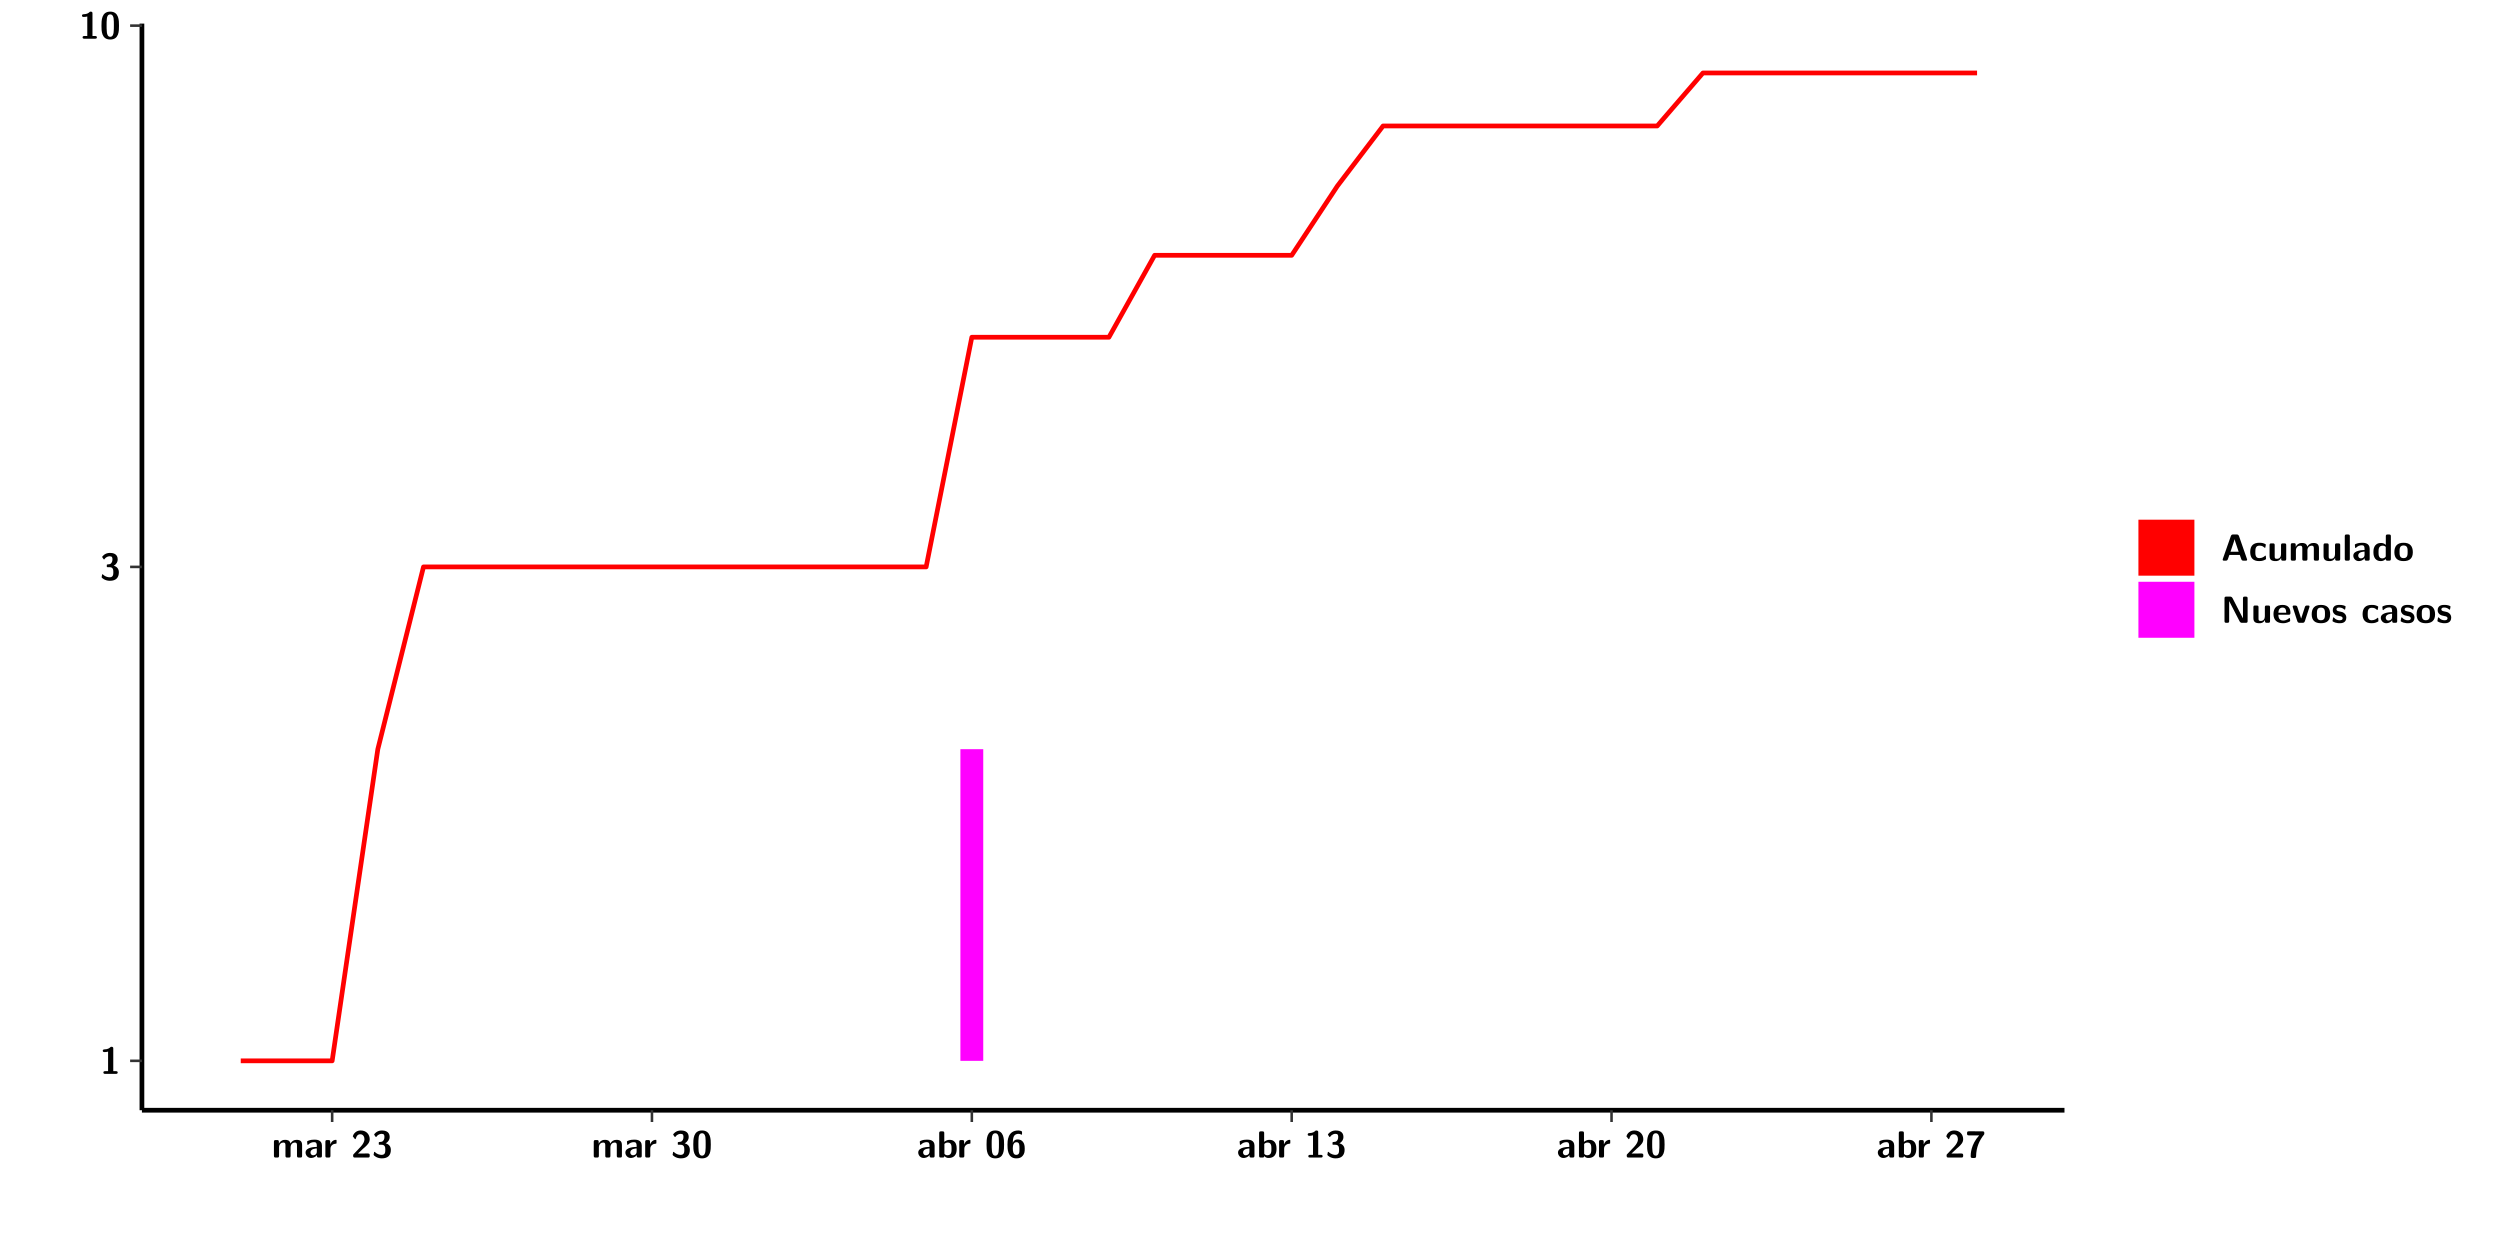
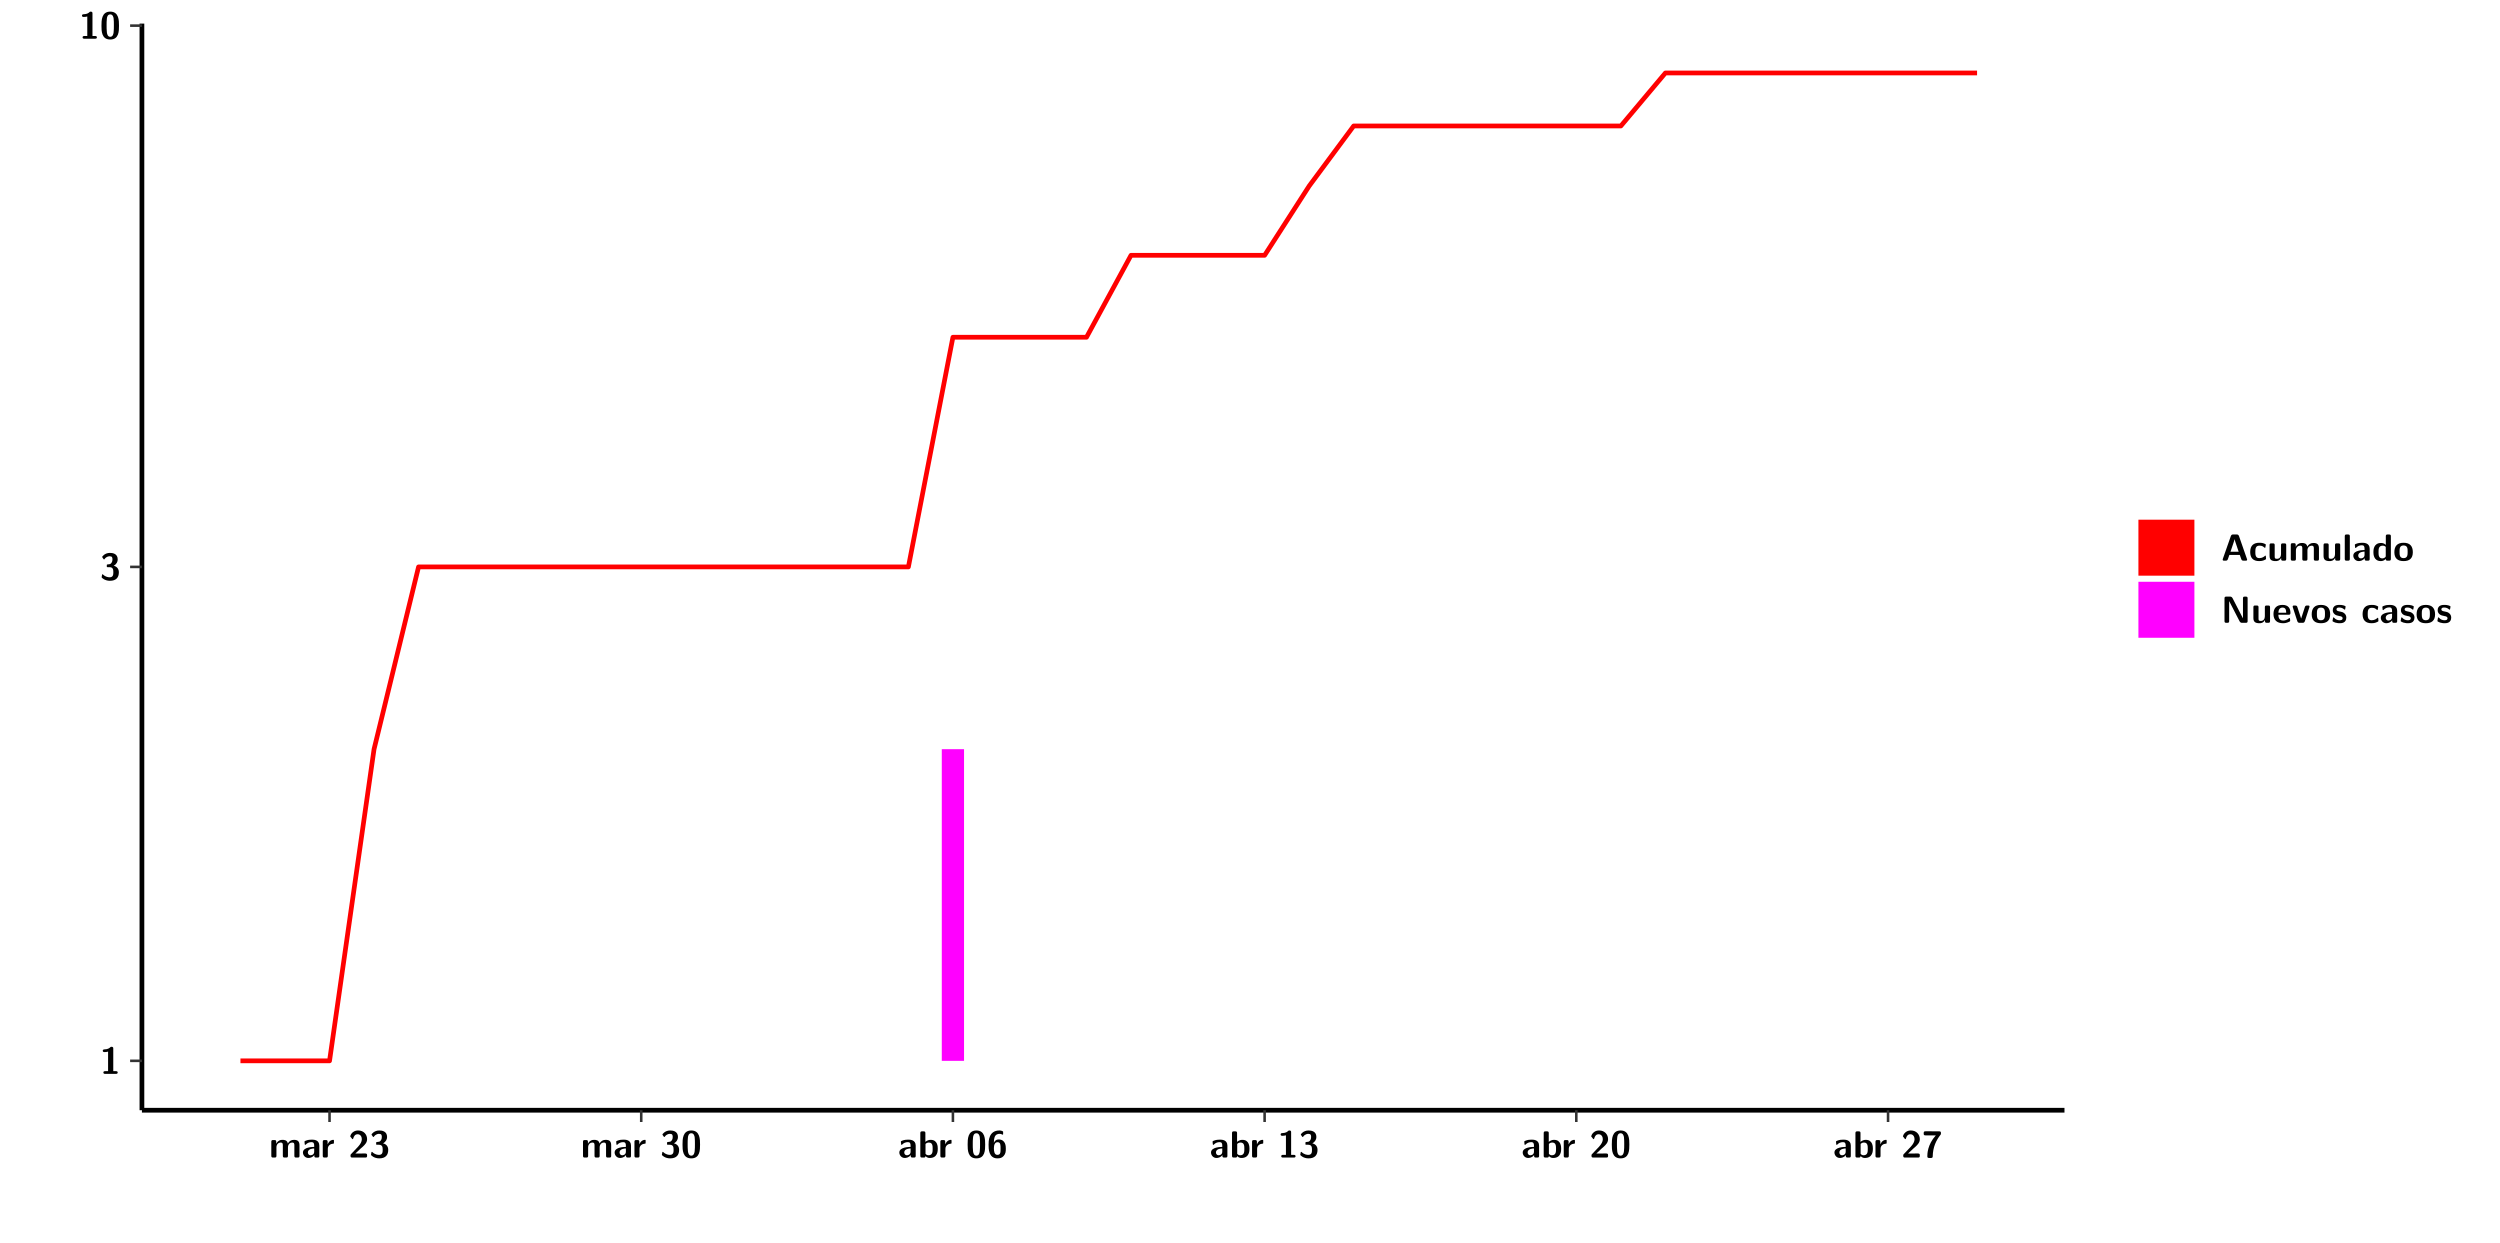
<svg xmlns="http://www.w3.org/2000/svg" xmlns:xlink="http://www.w3.org/1999/xlink" width="579.653pt" height="288pt" viewBox="0 0 579.653 288" version="1.1">
  <defs>
    <g>
      <symbol overflow="visible" id="glyph0-0">
        <path style="stroke:none;" d="" />
      </symbol>
      <symbol overflow="visible" id="glyph0-1">
        <path style="stroke:none;" d="M 3.109 -5.859 C 3.109 -6.016 3.109 -6.281 2.719 -6.281 C 2.547 -6.281 2.516 -6.266 2.406 -6.156 C 2.25 -6.016 1.922 -5.688 1.047 -5.672 C 0.891 -5.672 0.672 -5.609 0.672 -5.359 C 0.672 -5.047 0.969 -5.047 1.094 -5.047 C 1.344 -5.047 1.656 -5.078 1.906 -5.156 L 1.906 -0.625 L 1.234 -0.625 C 1.109 -0.625 0.812 -0.625 0.812 -0.312 C 0.812 0 1.109 0 1.234 0 L 3.719 0 C 3.828 0 4.141 0 4.141 -0.312 C 4.141 -0.625 3.828 -0.625 3.719 -0.625 L 3.109 -0.625 Z M 3.109 -5.859 " />
      </symbol>
      <symbol overflow="visible" id="glyph0-2">
        <path style="stroke:none;" d="M 0.844 -4.859 C 0.906 -4.766 0.953 -4.766 0.969 -4.766 C 1.031 -4.766 1.047 -4.797 1.094 -4.859 C 1.547 -5.5 2.172 -5.5 2.281 -5.5 C 2.844 -5.5 2.922 -5.203 2.922 -4.781 C 2.922 -4.656 2.922 -4.234 2.641 -3.906 C 2.438 -3.656 2.219 -3.641 1.953 -3.625 C 1.859 -3.609 1.688 -3.609 1.672 -3.578 C 1.609 -3.562 1.609 -3.5 1.609 -3.359 L 1.609 -3.203 C 1.609 -2.984 1.609 -2.969 1.844 -2.969 L 2.219 -2.969 C 3.031 -2.969 3.125 -2.469 3.125 -1.797 C 3.125 -1.203 3.062 -0.625 2.266 -0.625 C 1.984 -0.625 1.328 -0.688 0.75 -1.25 C 0.672 -1.328 0.656 -1.328 0.625 -1.328 C 0.531 -1.328 0.516 -1.25 0.516 -1.234 C 0.516 -1.234 0.406 -0.672 0.406 -0.625 C 0.406 -0.516 1.156 0.188 2.312 0.188 C 3.812 0.188 4.406 -0.609 4.406 -1.781 C 4.406 -2.562 3.984 -3.109 3.203 -3.297 C 3.906 -3.688 4.141 -4.266 4.141 -4.766 C 4.141 -6.156 2.891 -6.281 2.328 -6.281 C 1.125 -6.281 0.531 -5.422 0.531 -5.344 C 0.531 -5.297 0.594 -5.219 0.594 -5.219 Z M 0.844 -4.859 " />
      </symbol>
      <symbol overflow="visible" id="glyph0-3">
        <path style="stroke:none;" d="M 4.438 -3 C 4.438 -4.203 4.438 -6.281 2.406 -6.281 C 0.375 -6.281 0.375 -4.219 0.375 -3 C 0.375 -1.812 0.375 0.188 2.406 0.188 C 4.438 0.188 4.438 -1.781 4.438 -3 Z M 2.406 -0.438 C 1.75 -0.438 1.656 -1.25 1.625 -1.484 C 1.562 -1.953 1.562 -2.766 1.562 -3.125 C 1.562 -3.641 1.562 -4.203 1.625 -4.641 C 1.641 -4.875 1.734 -5.641 2.406 -5.641 C 3.047 -5.641 3.156 -4.906 3.188 -4.734 C 3.25 -4.281 3.25 -3.594 3.25 -3.125 C 3.25 -2.625 3.25 -1.953 3.188 -1.469 C 3.156 -1.234 3.062 -0.438 2.406 -0.438 Z M 2.406 -0.438 " />
      </symbol>
      <symbol overflow="visible" id="glyph0-4">
        <path style="stroke:none;" d="M 7.062 -2.844 C 7.062 -3.75 6.672 -4.109 5.781 -4.109 C 5.156 -4.109 4.688 -3.828 4.359 -3.25 C 4.219 -4.078 3.484 -4.109 3.109 -4.109 C 2.938 -4.109 2.578 -4.109 2.188 -3.828 C 1.906 -3.625 1.734 -3.344 1.672 -3.203 L 1.672 -3.641 C 1.672 -3.922 1.609 -4.062 1.25 -4.062 L 0.953 -4.062 C 0.625 -4.062 0.531 -3.969 0.531 -3.641 L 0.531 -0.422 C 0.531 -0.109 0.625 0 0.953 0 L 1.297 0 C 1.625 0 1.719 -0.109 1.719 -0.422 L 1.719 -2.359 C 1.719 -3.141 2.25 -3.484 2.688 -3.484 C 3.109 -3.484 3.203 -3.297 3.203 -2.828 L 3.203 -0.422 C 3.203 -0.109 3.297 0 3.625 0 L 3.969 0 C 4.297 0 4.391 -0.109 4.391 -0.422 L 4.391 -2.359 C 4.391 -3.141 4.922 -3.484 5.359 -3.484 C 5.781 -3.484 5.875 -3.297 5.875 -2.828 L 5.875 -0.422 C 5.875 -0.109 5.969 0 6.297 0 L 6.641 0 C 6.984 0 7.062 -0.109 7.062 -0.422 Z M 7.062 -2.844 " />
      </symbol>
      <symbol overflow="visible" id="glyph0-5">
        <path style="stroke:none;" d="M 4.062 -2.766 C 4.062 -4.156 2.734 -4.156 2.297 -4.156 C 1.891 -4.156 1.453 -4.125 0.859 -3.891 C 0.672 -3.797 0.625 -3.781 0.625 -3.688 C 0.625 -3.625 0.688 -3.109 0.688 -3.047 C 0.703 -2.984 0.75 -2.938 0.812 -2.938 C 0.844 -2.938 0.875 -2.969 0.906 -3 C 1.281 -3.391 1.719 -3.578 2.266 -3.578 C 2.734 -3.578 2.875 -3.297 2.875 -2.781 L 2.875 -2.469 C 2.562 -2.469 0.266 -2.453 0.266 -1.172 C 0.266 -0.547 0.766 0.094 1.531 0.094 C 1.828 0.094 2.484 0.016 2.906 -0.594 L 2.906 -0.422 C 2.906 -0.141 2.969 0 3.328 0 L 3.641 0 C 3.984 0 4.062 -0.109 4.062 -0.422 Z M 2.875 -1.344 C 2.875 -0.531 2.047 -0.531 2.016 -0.531 C 1.641 -0.531 1.406 -0.844 1.406 -1.188 C 1.406 -2.047 2.625 -2.109 2.875 -2.109 Z M 2.875 -1.344 " />
      </symbol>
      <symbol overflow="visible" id="glyph0-6">
        <path style="stroke:none;" d="M 1.703 -2.016 C 1.703 -2.844 2.391 -3.188 2.938 -3.219 C 3.109 -3.234 3.125 -3.234 3.125 -3.469 L 3.125 -3.875 C 3.125 -4.047 3.125 -4.109 2.969 -4.109 C 2.719 -4.109 2.078 -4.031 1.672 -3.078 L 1.656 -3.078 L 1.656 -3.641 C 1.656 -3.922 1.594 -4.062 1.234 -4.062 L 0.953 -4.062 C 0.641 -4.062 0.531 -3.969 0.531 -3.641 L 0.531 -0.422 C 0.531 -0.109 0.625 0 0.953 0 L 1.281 0 C 1.609 0 1.703 -0.109 1.703 -0.422 Z M 1.703 -2.016 " />
      </symbol>
      <symbol overflow="visible" id="glyph0-7">
        <path style="stroke:none;" d="M 0.562 -0.75 C 0.484 -0.656 0.484 -0.641 0.484 -0.484 L 0.484 -0.422 C 0.484 -0.109 0.578 0 0.906 0 L 3.906 0 C 4.25 0 4.328 -0.109 4.328 -0.422 L 4.328 -0.531 C 4.328 -0.672 4.328 -0.828 4.141 -0.906 C 4.078 -0.953 3.797 -0.953 3.625 -0.953 C 3.438 -0.953 3.219 -0.938 3.031 -0.938 L 1.609 -0.938 L 2.766 -2.031 C 2.906 -2.141 3.234 -2.422 3.359 -2.547 C 3.844 -3.016 4.328 -3.484 4.328 -4.266 C 4.328 -5.328 3.562 -6.281 2.266 -6.281 C 1.969 -6.281 1.469 -6.234 1.047 -5.891 C 0.969 -5.828 0.562 -5.516 0.406 -4.922 L 0.844 -4.359 C 0.891 -4.297 0.922 -4.266 0.984 -4.266 C 1.062 -4.266 1.078 -4.328 1.109 -4.422 C 1.281 -5.031 1.578 -5.406 2.141 -5.406 C 2.828 -5.406 3.109 -4.781 3.109 -4.25 C 3.109 -3.688 2.766 -3.094 2.25 -2.531 Z M 0.562 -0.75 " />
      </symbol>
      <symbol overflow="visible" id="glyph0-8">
        <path style="stroke:none;" d="M 1.703 -5.656 C 1.703 -5.938 1.641 -6.078 1.281 -6.078 L 0.953 -6.078 C 0.641 -6.078 0.531 -5.984 0.531 -5.656 L 0.531 -0.422 C 0.531 -0.109 0.625 0 0.953 0 L 1.312 0 C 1.453 0 1.719 0 1.734 -0.344 C 2.125 0.094 2.578 0.094 2.719 0.094 C 4.578 0.094 4.578 -1.594 4.578 -2.031 C 4.578 -2.453 4.578 -4.109 2.938 -4.109 C 2.219 -4.109 1.781 -3.703 1.703 -3.625 Z M 1.734 -3.172 C 1.844 -3.281 2.109 -3.484 2.5 -3.484 C 3.391 -3.484 3.391 -2.672 3.391 -2.016 C 3.391 -1.375 3.391 -0.531 2.406 -0.531 C 2.047 -0.531 1.828 -0.75 1.734 -0.875 Z M 1.734 -3.172 " />
      </symbol>
      <symbol overflow="visible" id="glyph0-9">
        <path style="stroke:none;" d="M 3.781 -5.859 C 3.781 -6.062 3.781 -6.078 3.484 -6.188 C 3.25 -6.281 3.016 -6.281 2.922 -6.281 C 0.406 -6.281 0.406 -3.75 0.406 -2.984 C 0.406 -2.078 0.406 0.188 2.453 0.188 C 3.125 0.188 3.547 0.031 3.906 -0.375 C 4.359 -0.891 4.406 -1.391 4.406 -2.062 C 4.406 -2.562 4.406 -4.203 2.703 -4.203 C 2.219 -4.203 1.859 -3.922 1.625 -3.422 C 1.672 -4.203 1.688 -4.406 1.812 -4.75 C 2.062 -5.422 2.641 -5.5 2.953 -5.5 C 3.109 -5.5 3.344 -5.469 3.547 -5.359 C 3.609 -5.312 3.641 -5.297 3.688 -5.297 C 3.781 -5.297 3.781 -5.406 3.781 -5.531 Z M 2.438 -0.625 C 1.75 -0.625 1.641 -1.422 1.641 -2.172 C 1.641 -2.906 1.859 -3.562 2.484 -3.562 C 3.188 -3.562 3.188 -2.938 3.188 -2.078 C 3.188 -1.219 3.188 -0.625 2.438 -0.625 Z M 2.438 -0.625 " />
      </symbol>
      <symbol overflow="visible" id="glyph0-10">
        <path style="stroke:none;" d="M 3.219 -5.141 C 1.25 -2.984 1.25 -0.766 1.25 -0.328 C 1.25 -0.047 1.312 0.094 1.672 0.094 L 2.078 0.094 C 2.219 0.094 2.5 0.094 2.5 -0.25 C 2.531 -2.422 3.281 -4 4.344 -5.328 C 4.406 -5.422 4.406 -5.484 4.406 -5.641 C 4.406 -5.844 4.406 -6.078 4.047 -6.078 C 3.75 -6.094 1.984 -6.094 1.547 -6.094 L 1 -6.094 C 0.578 -6.094 0.406 -6.094 0.406 -5.672 L 0.406 -5.562 C 0.406 -5.422 0.406 -5.25 0.594 -5.172 C 0.656 -5.141 0.938 -5.141 1.125 -5.141 C 1.328 -5.141 1.531 -5.141 1.734 -5.141 Z M 3.219 -5.141 " />
      </symbol>
      <symbol overflow="visible" id="glyph0-11">
        <path style="stroke:none;" d="M 4.156 -5.703 C 4.031 -6.078 3.766 -6.078 3.594 -6.078 L 2.828 -6.078 C 2.641 -6.078 2.391 -6.078 2.266 -5.703 L 0.406 -0.406 C 0.375 -0.297 0.375 -0.281 0.375 -0.234 C 0.375 0 0.594 0 0.703 0 L 1.031 0 C 1.188 0 1.453 0 1.578 -0.344 L 1.922 -1.328 L 4.344 -1.328 L 4.641 -0.484 C 4.75 -0.172 4.812 0 5.234 0 L 5.703 0 C 5.828 0 6.047 0 6.047 -0.234 C 6.047 -0.281 6.047 -0.297 6 -0.406 Z M 2.812 -3.938 C 2.938 -4.328 3.062 -4.656 3.125 -4.969 L 3.141 -4.969 C 3.188 -4.766 3.188 -4.75 3.25 -4.547 L 4.078 -2.078 L 2.188 -2.078 Z M 2.812 -3.938 " />
      </symbol>
      <symbol overflow="visible" id="glyph0-12">
        <path style="stroke:none;" d="M 4 -0.438 C 4 -0.531 3.969 -0.938 3.953 -1.047 C 3.953 -1.078 3.938 -1.172 3.844 -1.172 C 3.812 -1.172 3.797 -1.172 3.703 -1.078 C 3.562 -0.953 3.141 -0.594 2.422 -0.594 C 1.516 -0.594 1.516 -1.469 1.516 -2.031 C 1.516 -2.75 1.562 -3.484 2.453 -3.484 C 3.031 -3.484 3.266 -3.344 3.578 -3.078 C 3.688 -2.984 3.703 -2.984 3.734 -2.984 C 3.828 -2.984 3.844 -3.062 3.844 -3.094 C 3.859 -3.172 3.953 -3.656 3.953 -3.703 C 3.953 -3.781 3.891 -3.812 3.75 -3.891 C 3.328 -4.078 3.062 -4.156 2.453 -4.156 C 1.141 -4.156 0.328 -3.547 0.328 -2.016 C 0.328 -0.562 1.078 0.094 2.406 0.094 C 2.641 0.094 3.172 0.094 3.75 -0.203 C 4 -0.344 4 -0.344 4 -0.438 Z M 4 -0.438 " />
      </symbol>
      <symbol overflow="visible" id="glyph0-13">
        <path style="stroke:none;" d="M 4.391 -3.594 C 4.391 -3.875 4.328 -4.016 3.969 -4.016 L 3.609 -4.016 C 3.281 -4.016 3.188 -3.906 3.188 -3.594 L 3.188 -1.516 C 3.188 -0.938 2.891 -0.438 2.266 -0.438 C 1.766 -0.438 1.719 -0.562 1.719 -1.031 L 1.719 -3.594 C 1.719 -3.875 1.656 -4.016 1.297 -4.016 L 0.953 -4.016 C 0.625 -4.016 0.531 -3.922 0.531 -3.594 L 0.531 -1.109 C 0.531 -0.172 1.031 0.094 1.953 0.094 C 2.188 0.094 2.812 0.094 3.219 -0.656 L 3.219 -0.422 C 3.219 -0.141 3.281 0 3.641 0 L 3.969 0 C 4.297 0 4.391 -0.109 4.391 -0.422 Z M 4.391 -3.594 " />
      </symbol>
      <symbol overflow="visible" id="glyph0-14">
        <path style="stroke:none;" d="M 1.703 -5.656 C 1.703 -5.938 1.641 -6.078 1.281 -6.078 L 0.953 -6.078 C 0.641 -6.078 0.531 -5.984 0.531 -5.656 L 0.531 -0.422 C 0.531 -0.109 0.625 0 0.953 0 L 1.281 0 C 1.609 0 1.703 -0.109 1.703 -0.422 Z M 1.703 -5.656 " />
      </symbol>
      <symbol overflow="visible" id="glyph0-15">
        <path style="stroke:none;" d="M 4.375 -5.656 C 4.375 -5.938 4.312 -6.078 3.953 -6.078 L 3.625 -6.078 C 3.297 -6.078 3.203 -5.969 3.203 -5.656 L 3.203 -3.672 C 2.812 -4.047 2.375 -4.109 2.109 -4.109 C 0.328 -4.109 0.328 -2.422 0.328 -2 C 0.328 -1.594 0.328 0.094 2.062 0.094 C 2.422 0.094 2.812 -0.016 3.188 -0.406 C 3.188 -0.094 3.297 0 3.609 0 L 3.953 0 C 4.281 0 4.375 -0.109 4.375 -0.422 Z M 3.188 -1.094 C 3.188 -0.953 3.188 -0.875 2.922 -0.688 C 2.703 -0.547 2.5 -0.531 2.406 -0.531 C 1.516 -0.531 1.516 -1.344 1.516 -2 C 1.516 -2.656 1.516 -3.484 2.5 -3.484 C 2.75 -3.484 2.984 -3.391 3.188 -3.203 Z M 3.188 -1.094 " />
      </symbol>
      <symbol overflow="visible" id="glyph0-16">
        <path style="stroke:none;" d="M 4.547 -1.969 C 4.547 -3.406 3.844 -4.156 2.406 -4.156 C 0.953 -4.156 0.266 -3.391 0.266 -1.969 C 0.266 -0.547 1.031 0.094 2.406 0.094 C 3.781 0.094 4.547 -0.531 4.547 -1.969 Z M 2.406 -0.594 C 1.469 -0.594 1.469 -1.375 1.469 -2.078 C 1.469 -2.75 1.469 -3.531 2.406 -3.531 C 3.344 -3.531 3.344 -2.766 3.344 -2.078 C 3.344 -1.391 3.344 -0.594 2.406 -0.594 Z M 2.406 -0.594 " />
      </symbol>
      <symbol overflow="visible" id="glyph0-17">
        <path style="stroke:none;" d="M 2.656 -5.734 C 2.469 -6.078 2.203 -6.078 2.031 -6.078 L 1.219 -6.078 C 0.906 -6.078 0.797 -5.984 0.797 -5.656 L 0.797 -0.422 C 0.797 -0.109 0.891 0 1.219 0 L 1.453 0 C 1.781 0 1.875 -0.109 1.875 -0.422 L 1.875 -5.016 L 1.891 -5.016 L 4.297 -0.344 C 4.484 0 4.75 0 4.922 0 L 5.734 0 C 6.062 0 6.156 -0.109 6.156 -0.422 L 6.156 -5.656 C 6.156 -5.938 6.094 -6.078 5.734 -6.078 L 5.5 -6.078 C 5.156 -6.078 5.078 -5.969 5.078 -5.656 L 5.078 -1.062 L 5.062 -1.062 Z M 2.656 -5.734 " />
      </symbol>
      <symbol overflow="visible" id="glyph0-18">
        <path style="stroke:none;" d="M 3.781 -1.875 C 3.984 -1.875 4.203 -1.891 4.203 -2.281 C 4.203 -3.406 3.672 -4.156 2.359 -4.156 C 0.969 -4.156 0.266 -3.375 0.266 -2.047 C 0.266 -0.609 1.109 0.094 2.484 0.094 C 2.812 0.094 3.312 0.047 3.891 -0.234 C 4.078 -0.328 4.141 -0.359 4.141 -0.469 C 4.141 -0.531 4.125 -0.781 4.109 -0.844 C 4.078 -1.125 4.062 -1.125 3.984 -1.125 C 3.953 -1.125 3.938 -1.125 3.844 -1.047 C 3.328 -0.594 2.797 -0.531 2.516 -0.531 C 1.531 -0.531 1.422 -1.312 1.391 -1.875 Z M 1.406 -2.344 C 1.422 -2.875 1.609 -3.531 2.359 -3.531 C 3.062 -3.531 3.203 -3.031 3.219 -2.344 Z M 1.406 -2.344 " />
      </symbol>
      <symbol overflow="visible" id="glyph0-19">
        <path style="stroke:none;" d="M 4.109 -3.609 C 4.141 -3.719 4.141 -3.75 4.141 -3.766 C 4.141 -4.016 3.922 -4.016 3.797 -4.016 L 3.609 -4.016 C 3.25 -4.016 3.141 -3.891 3.062 -3.641 L 2.203 -0.984 L 1.328 -3.641 C 1.266 -3.828 1.203 -4.016 0.781 -4.016 L 0.578 -4.016 C 0.453 -4.016 0.234 -4.016 0.234 -3.766 C 0.234 -3.75 0.234 -3.719 0.266 -3.609 L 1.312 -0.375 C 1.438 0 1.703 0 1.859 0 L 2.5 0 C 2.672 0 2.938 0 3.062 -0.375 Z M 4.109 -3.609 " />
      </symbol>
      <symbol overflow="visible" id="glyph0-20">
        <path style="stroke:none;" d="M 3.469 -1.234 C 3.469 -1.734 3.203 -2.031 3.047 -2.172 C 2.703 -2.484 2.391 -2.547 2.031 -2.609 C 1.547 -2.703 1.188 -2.766 1.188 -3.109 C 1.188 -3.469 1.484 -3.547 1.828 -3.547 C 2.406 -3.547 2.719 -3.328 2.953 -3.125 C 3.047 -3.047 3.062 -3.047 3.094 -3.047 C 3.188 -3.047 3.203 -3.125 3.203 -3.156 C 3.219 -3.219 3.312 -3.719 3.312 -3.766 C 3.312 -3.906 2.844 -4.031 2.75 -4.062 C 2.406 -4.156 2.125 -4.156 1.891 -4.156 C 1.5 -4.156 0.328 -4.156 0.328 -2.906 C 0.328 -2.484 0.516 -2.219 0.75 -2 C 1.062 -1.734 1.406 -1.672 1.906 -1.562 C 2.156 -1.531 2.609 -1.453 2.609 -1.062 C 2.609 -0.656 2.266 -0.594 1.922 -0.594 C 1.531 -0.594 1.047 -0.703 0.625 -1.188 C 0.594 -1.234 0.562 -1.266 0.516 -1.266 C 0.422 -1.266 0.406 -1.188 0.391 -1.125 C 0.375 -1.016 0.266 -0.516 0.266 -0.422 C 0.266 -0.266 0.922 -0.062 0.922 -0.047 C 1.406 0.094 1.766 0.094 1.922 0.094 C 2.359 0.094 3.469 0.062 3.469 -1.234 Z M 3.469 -1.234 " />
      </symbol>
    </g>
    <clipPath id="clip1">
      <path d="M 0 0 L 576.008 0 L 576.008 288 L 0 288 Z M 0 0 " />
    </clipPath>
    <clipPath id="clip2">
      <path d="M 32.906 5.477 L 478.672 5.477 L 478.672 257.414 L 32.906 257.414 Z M 32.906 5.477 " />
    </clipPath>
  </defs>
  <g id="surface1">
    <g clip-path="url(#clip1)" clip-rule="nonzero">
      <path style="fill-rule:nonzero;fill:rgb(100%,100%,100%);fill-opacity:1;stroke-width:0.598;stroke-linecap:round;stroke-linejoin:round;stroke:rgb(100%,100%,100%);stroke-opacity:1;stroke-miterlimit:10;" d="M 0 0 L 0 288.004 L 576.008 288.004 L 576.008 0 Z M 0 0 " transform="matrix(1,0,0,-1,0,288)" />
    </g>
    <g clip-path="url(#clip2)" clip-rule="nonzero">
      <path style=" stroke:none;fill-rule:nonzero;fill:rgb(100%,100%,100%);fill-opacity:1;" d="M 32.906 257.414 L 32.906 5.477 L 478.672 5.477 L 478.672 257.414 Z M 32.906 257.414 " />
    </g>
-     <path style=" stroke:none;fill-rule:nonzero;fill:rgb(100%,0%,100%);fill-opacity:1;" d="M 222.68 245.969 L 222.68 173.707 L 227.977 173.707 L 227.977 245.969 Z M 222.68 245.969 " />
-     <path style="fill:none;stroke-width:1.096;stroke-linecap:butt;stroke-linejoin:round;stroke:rgb(100%,0%,0%);stroke-opacity:1;stroke-miterlimit:10;" d="M 55.82 42.031 L 77.012 42.031 L 87.602 114.293 L 98.191 156.555 L 214.738 156.555 L 225.328 209.805 L 257.117 209.805 L 267.711 228.805 L 299.492 228.805 L 310.09 244.875 L 320.68 258.793 L 384.242 258.793 L 394.844 271.078 L 458.406 271.078 " transform="matrix(1,0,0,-1,0,288)" />
+     <path style=" stroke:none;fill-rule:nonzero;fill:rgb(100%,0%,100%);fill-opacity:1;" d="M 218.363 245.969 L 218.363 173.707 L 223.523 173.707 L 223.523 245.969 Z M 218.363 245.969 " />
+     <path style="fill:none;stroke-width:1.096;stroke-linecap:butt;stroke-linejoin:round;stroke:rgb(100%,0%,0%);stroke-opacity:1;stroke-miterlimit:10;" d="M 55.75 42.031 L 76.406 42.031 L 86.727 114.293 L 97.047 156.555 L 210.621 156.555 L 220.945 209.805 L 251.918 209.805 L 262.238 228.805 L 293.215 228.805 L 303.547 244.875 L 313.867 258.793 L 375.816 258.793 L 386.137 271.078 L 458.406 271.078 " transform="matrix(1,0,0,-1,0,288)" />
    <path style="fill:none;stroke-width:1.096;stroke-linecap:butt;stroke-linejoin:round;stroke:rgb(0%,0%,0%);stroke-opacity:1;stroke-miterlimit:10;" d="M 32.906 30.586 L 32.906 282.523 " transform="matrix(1,0,0,-1,0,288)" />
    <g style="fill:rgb(0%,0%,0%);fill-opacity:1;">
      <use xlink:href="#glyph0-1" x="23.153" y="248.986" />
    </g>
    <g style="fill:rgb(0%,0%,0%);fill-opacity:1;">
      <use xlink:href="#glyph0-2" x="23.153" y="134.476" />
    </g>
    <g style="fill:rgb(0%,0%,0%);fill-opacity:1;">
      <use xlink:href="#glyph0-1" x="18.331" y="8.976" />
      <use xlink:href="#glyph0-3" x="23.153" y="8.976" />
    </g>
    <path style="fill:none;stroke-width:0.598;stroke-linecap:butt;stroke-linejoin:round;stroke:rgb(20%,20%,20%);stroke-opacity:1;stroke-miterlimit:10;" d="M 30.168 42.031 L 32.906 42.031 " transform="matrix(1,0,0,-1,0,288)" />
    <path style="fill:none;stroke-width:0.598;stroke-linecap:butt;stroke-linejoin:round;stroke:rgb(20%,20%,20%);stroke-opacity:1;stroke-miterlimit:10;" d="M 30.168 156.555 L 32.906 156.555 " transform="matrix(1,0,0,-1,0,288)" />
    <path style="fill:none;stroke-width:0.598;stroke-linecap:butt;stroke-linejoin:round;stroke:rgb(20%,20%,20%);stroke-opacity:1;stroke-miterlimit:10;" d="M 30.168 282.055 L 32.906 282.055 " transform="matrix(1,0,0,-1,0,288)" />
    <path style="fill:none;stroke-width:1.096;stroke-linecap:butt;stroke-linejoin:round;stroke:rgb(0%,0%,0%);stroke-opacity:1;stroke-miterlimit:10;" d="M 32.906 30.586 L 478.672 30.586 " transform="matrix(1,0,0,-1,0,288)" />
-     <path style="fill:none;stroke-width:0.598;stroke-linecap:butt;stroke-linejoin:round;stroke:rgb(20%,20%,20%);stroke-opacity:1;stroke-miterlimit:10;" d="M 77.012 27.848 L 77.012 30.586 " transform="matrix(1,0,0,-1,0,288)" />
-     <path style="fill:none;stroke-width:0.598;stroke-linecap:butt;stroke-linejoin:round;stroke:rgb(20%,20%,20%);stroke-opacity:1;stroke-miterlimit:10;" d="M 151.164 27.848 L 151.164 30.586 " transform="matrix(1,0,0,-1,0,288)" />
-     <path style="fill:none;stroke-width:0.598;stroke-linecap:butt;stroke-linejoin:round;stroke:rgb(20%,20%,20%);stroke-opacity:1;stroke-miterlimit:10;" d="M 225.328 27.848 L 225.328 30.586 " transform="matrix(1,0,0,-1,0,288)" />
-     <path style="fill:none;stroke-width:0.598;stroke-linecap:butt;stroke-linejoin:round;stroke:rgb(20%,20%,20%);stroke-opacity:1;stroke-miterlimit:10;" d="M 299.492 27.848 L 299.492 30.586 " transform="matrix(1,0,0,-1,0,288)" />
-     <path style="fill:none;stroke-width:0.598;stroke-linecap:butt;stroke-linejoin:round;stroke:rgb(20%,20%,20%);stroke-opacity:1;stroke-miterlimit:10;" d="M 373.652 27.848 L 373.652 30.586 " transform="matrix(1,0,0,-1,0,288)" />
-     <path style="fill:none;stroke-width:0.598;stroke-linecap:butt;stroke-linejoin:round;stroke:rgb(20%,20%,20%);stroke-opacity:1;stroke-miterlimit:10;" d="M 447.816 27.848 L 447.816 30.586 " transform="matrix(1,0,0,-1,0,288)" />
-     <g style="fill:rgb(0%,0%,0%);fill-opacity:1;">
-       <use xlink:href="#glyph0-4" x="62.984" y="268.394" />
-       <use xlink:href="#glyph0-5" x="70.582" y="268.394" />
-     </g>
-     <g style="fill:rgb(0%,0%,0%);fill-opacity:1;">
-       <use xlink:href="#glyph0-6" x="74.913" y="268.394" />
-     </g>
-     <g style="fill:rgb(0%,0%,0%);fill-opacity:1;">
-       <use xlink:href="#glyph0-7" x="81.394" y="268.394" />
-       <use xlink:href="#glyph0-2" x="86.216" y="268.394" />
-     </g>
-     <g style="fill:rgb(0%,0%,0%);fill-opacity:1;">
-       <use xlink:href="#glyph0-4" x="137.136" y="268.394" />
-       <use xlink:href="#glyph0-5" x="144.734" y="268.394" />
-     </g>
-     <g style="fill:rgb(0%,0%,0%);fill-opacity:1;">
-       <use xlink:href="#glyph0-6" x="149.065" y="268.394" />
-     </g>
-     <g style="fill:rgb(0%,0%,0%);fill-opacity:1;">
-       <use xlink:href="#glyph0-2" x="155.546" y="268.394" />
-       <use xlink:href="#glyph0-3" x="160.368" y="268.394" />
-     </g>
-     <g style="fill:rgb(0%,0%,0%);fill-opacity:1;">
-       <use xlink:href="#glyph0-5" x="212.637" y="268.394" />
-       <use xlink:href="#glyph0-8" x="217.24" y="268.394" />
-     </g>
-     <g style="fill:rgb(0%,0%,0%);fill-opacity:1;">
-       <use xlink:href="#glyph0-6" x="221.887" y="268.394" />
-     </g>
-     <g style="fill:rgb(0%,0%,0%);fill-opacity:1;">
-       <use xlink:href="#glyph0-3" x="228.368" y="268.394" />
-       <use xlink:href="#glyph0-9" x="233.19" y="268.394" />
-     </g>
-     <g style="fill:rgb(0%,0%,0%);fill-opacity:1;">
-       <use xlink:href="#glyph0-5" x="286.799" y="268.394" />
-       <use xlink:href="#glyph0-8" x="291.402" y="268.394" />
-     </g>
-     <g style="fill:rgb(0%,0%,0%);fill-opacity:1;">
-       <use xlink:href="#glyph0-6" x="296.049" y="268.394" />
-     </g>
-     <g style="fill:rgb(0%,0%,0%);fill-opacity:1;">
-       <use xlink:href="#glyph0-1" x="302.53" y="268.394" />
-       <use xlink:href="#glyph0-2" x="307.352" y="268.394" />
-     </g>
-     <g style="fill:rgb(0%,0%,0%);fill-opacity:1;">
-       <use xlink:href="#glyph0-5" x="360.961" y="268.394" />
-       <use xlink:href="#glyph0-8" x="365.564" y="268.394" />
-     </g>
-     <g style="fill:rgb(0%,0%,0%);fill-opacity:1;">
-       <use xlink:href="#glyph0-6" x="370.211" y="268.394" />
-     </g>
-     <g style="fill:rgb(0%,0%,0%);fill-opacity:1;">
-       <use xlink:href="#glyph0-7" x="376.692" y="268.394" />
-       <use xlink:href="#glyph0-3" x="381.514" y="268.394" />
-     </g>
-     <g style="fill:rgb(0%,0%,0%);fill-opacity:1;">
-       <use xlink:href="#glyph0-5" x="435.123" y="268.394" />
-       <use xlink:href="#glyph0-8" x="439.726" y="268.394" />
-     </g>
-     <g style="fill:rgb(0%,0%,0%);fill-opacity:1;">
-       <use xlink:href="#glyph0-6" x="444.373" y="268.394" />
-     </g>
-     <g style="fill:rgb(0%,0%,0%);fill-opacity:1;">
-       <use xlink:href="#glyph0-7" x="450.854" y="268.394" />
-       <use xlink:href="#glyph0-10" x="455.676" y="268.394" />
+     <path style="fill:none;stroke-width:0.598;stroke-linecap:butt;stroke-linejoin:round;stroke:rgb(20%,20%,20%);stroke-opacity:1;stroke-miterlimit:10;" d="M 76.406 27.848 L 76.406 30.586 " transform="matrix(1,0,0,-1,0,288)" />
+     <path style="fill:none;stroke-width:0.598;stroke-linecap:butt;stroke-linejoin:round;stroke:rgb(20%,20%,20%);stroke-opacity:1;stroke-miterlimit:10;" d="M 148.676 27.848 L 148.676 30.586 " transform="matrix(1,0,0,-1,0,288)" />
+     <path style="fill:none;stroke-width:0.598;stroke-linecap:butt;stroke-linejoin:round;stroke:rgb(20%,20%,20%);stroke-opacity:1;stroke-miterlimit:10;" d="M 220.945 27.848 L 220.945 30.586 " transform="matrix(1,0,0,-1,0,288)" />
+     <path style="fill:none;stroke-width:0.598;stroke-linecap:butt;stroke-linejoin:round;stroke:rgb(20%,20%,20%);stroke-opacity:1;stroke-miterlimit:10;" d="M 293.215 27.848 L 293.215 30.586 " transform="matrix(1,0,0,-1,0,288)" />
+     <path style="fill:none;stroke-width:0.598;stroke-linecap:butt;stroke-linejoin:round;stroke:rgb(20%,20%,20%);stroke-opacity:1;stroke-miterlimit:10;" d="M 365.484 27.848 L 365.484 30.586 " transform="matrix(1,0,0,-1,0,288)" />
+     <path style="fill:none;stroke-width:0.598;stroke-linecap:butt;stroke-linejoin:round;stroke:rgb(20%,20%,20%);stroke-opacity:1;stroke-miterlimit:10;" d="M 437.766 27.848 L 437.766 30.586 " transform="matrix(1,0,0,-1,0,288)" />
+     <g style="fill:rgb(0%,0%,0%);fill-opacity:1;">
+       <use xlink:href="#glyph0-4" x="62.376" y="268.394" />
+       <use xlink:href="#glyph0-5" x="69.974" y="268.394" />
+     </g>
+     <g style="fill:rgb(0%,0%,0%);fill-opacity:1;">
+       <use xlink:href="#glyph0-6" x="74.305" y="268.394" />
+     </g>
+     <g style="fill:rgb(0%,0%,0%);fill-opacity:1;">
+       <use xlink:href="#glyph0-7" x="80.786" y="268.394" />
+       <use xlink:href="#glyph0-2" x="85.608" y="268.394" />
+     </g>
+     <g style="fill:rgb(0%,0%,0%);fill-opacity:1;">
+       <use xlink:href="#glyph0-4" x="134.645" y="268.394" />
+       <use xlink:href="#glyph0-5" x="142.243" y="268.394" />
+     </g>
+     <g style="fill:rgb(0%,0%,0%);fill-opacity:1;">
+       <use xlink:href="#glyph0-6" x="146.574" y="268.394" />
+     </g>
+     <g style="fill:rgb(0%,0%,0%);fill-opacity:1;">
+       <use xlink:href="#glyph0-2" x="153.055" y="268.394" />
+       <use xlink:href="#glyph0-3" x="157.877" y="268.394" />
+     </g>
+     <g style="fill:rgb(0%,0%,0%);fill-opacity:1;">
+       <use xlink:href="#glyph0-5" x="208.253" y="268.394" />
+       <use xlink:href="#glyph0-8" x="212.856" y="268.394" />
+     </g>
+     <g style="fill:rgb(0%,0%,0%);fill-opacity:1;">
+       <use xlink:href="#glyph0-6" x="217.503" y="268.394" />
+     </g>
+     <g style="fill:rgb(0%,0%,0%);fill-opacity:1;">
+       <use xlink:href="#glyph0-3" x="223.984" y="268.394" />
+       <use xlink:href="#glyph0-9" x="228.806" y="268.394" />
+     </g>
+     <g style="fill:rgb(0%,0%,0%);fill-opacity:1;">
+       <use xlink:href="#glyph0-5" x="280.522" y="268.394" />
+       <use xlink:href="#glyph0-8" x="285.125" y="268.394" />
+     </g>
+     <g style="fill:rgb(0%,0%,0%);fill-opacity:1;">
+       <use xlink:href="#glyph0-6" x="289.772" y="268.394" />
+     </g>
+     <g style="fill:rgb(0%,0%,0%);fill-opacity:1;">
+       <use xlink:href="#glyph0-1" x="296.253" y="268.394" />
+       <use xlink:href="#glyph0-2" x="301.075" y="268.394" />
+     </g>
+     <g style="fill:rgb(0%,0%,0%);fill-opacity:1;">
+       <use xlink:href="#glyph0-5" x="352.791" y="268.394" />
+       <use xlink:href="#glyph0-8" x="357.394" y="268.394" />
+     </g>
+     <g style="fill:rgb(0%,0%,0%);fill-opacity:1;">
+       <use xlink:href="#glyph0-6" x="362.041" y="268.394" />
+     </g>
+     <g style="fill:rgb(0%,0%,0%);fill-opacity:1;">
+       <use xlink:href="#glyph0-7" x="368.522" y="268.394" />
+       <use xlink:href="#glyph0-3" x="373.344" y="268.394" />
+     </g>
+     <g style="fill:rgb(0%,0%,0%);fill-opacity:1;">
+       <use xlink:href="#glyph0-5" x="425.07" y="268.394" />
+       <use xlink:href="#glyph0-8" x="429.673" y="268.394" />
+     </g>
+     <g style="fill:rgb(0%,0%,0%);fill-opacity:1;">
+       <use xlink:href="#glyph0-6" x="434.32" y="268.394" />
+     </g>
+     <g style="fill:rgb(0%,0%,0%);fill-opacity:1;">
+       <use xlink:href="#glyph0-7" x="440.801" y="268.394" />
+       <use xlink:href="#glyph0-10" x="445.623" y="268.394" />
    </g>
    <path style=" stroke:none;fill-rule:nonzero;fill:rgb(100%,100%,100%);fill-opacity:1;" d="M 489.629 154.062 L 489.629 108.828 L 570.527 108.828 L 570.527 154.062 Z M 489.629 154.062 " />
    <path style=" stroke:none;fill-rule:nonzero;fill:rgb(100%,0%,0%);fill-opacity:1;" d="M 495.816 133.477 L 495.816 120.496 L 508.797 120.496 L 508.797 133.477 Z M 495.816 133.477 " />
    <path style=" stroke:none;fill-rule:nonzero;fill:rgb(100%,0%,100%);fill-opacity:1;" d="M 495.816 147.875 L 495.816 134.891 L 508.797 134.891 L 508.797 147.875 Z M 495.816 147.875 " />
    <g style="fill:rgb(0%,0%,0%);fill-opacity:1;">
      <use xlink:href="#glyph0-11" x="514.979" y="130.002" />
      <use xlink:href="#glyph0-12" x="521.408" y="130.002" />
      <use xlink:href="#glyph0-13" x="525.694" y="130.002" />
      <use xlink:href="#glyph0-4" x="530.613" y="130.002" />
      <use xlink:href="#glyph0-13" x="538.212" y="130.002" />
      <use xlink:href="#glyph0-14" x="543.131" y="130.002" />
      <use xlink:href="#glyph0-5" x="545.372" y="130.002" />
      <use xlink:href="#glyph0-15" x="549.975" y="130.002" />
      <use xlink:href="#glyph0-16" x="554.894" y="130.002" />
    </g>
    <g style="fill:rgb(0%,0%,0%);fill-opacity:1;">
      <use xlink:href="#glyph0-17" x="514.979" y="144.408" />
      <use xlink:href="#glyph0-13" x="521.944" y="144.408" />
      <use xlink:href="#glyph0-18" x="526.864" y="144.408" />
      <use xlink:href="#glyph0-19" x="531.345" y="144.408" />
      <use xlink:href="#glyph0-16" x="535.728" y="144.408" />
      <use xlink:href="#glyph0-20" x="540.55" y="144.408" />
    </g>
    <g style="fill:rgb(0%,0%,0%);fill-opacity:1;">
      <use xlink:href="#glyph0-12" x="547.465" y="144.408" />
      <use xlink:href="#glyph0-5" x="551.751" y="144.408" />
      <use xlink:href="#glyph0-20" x="556.354" y="144.408" />
      <use xlink:href="#glyph0-16" x="560.051" y="144.408" />
      <use xlink:href="#glyph0-20" x="564.872" y="144.408" />
    </g>
  </g>
</svg>
